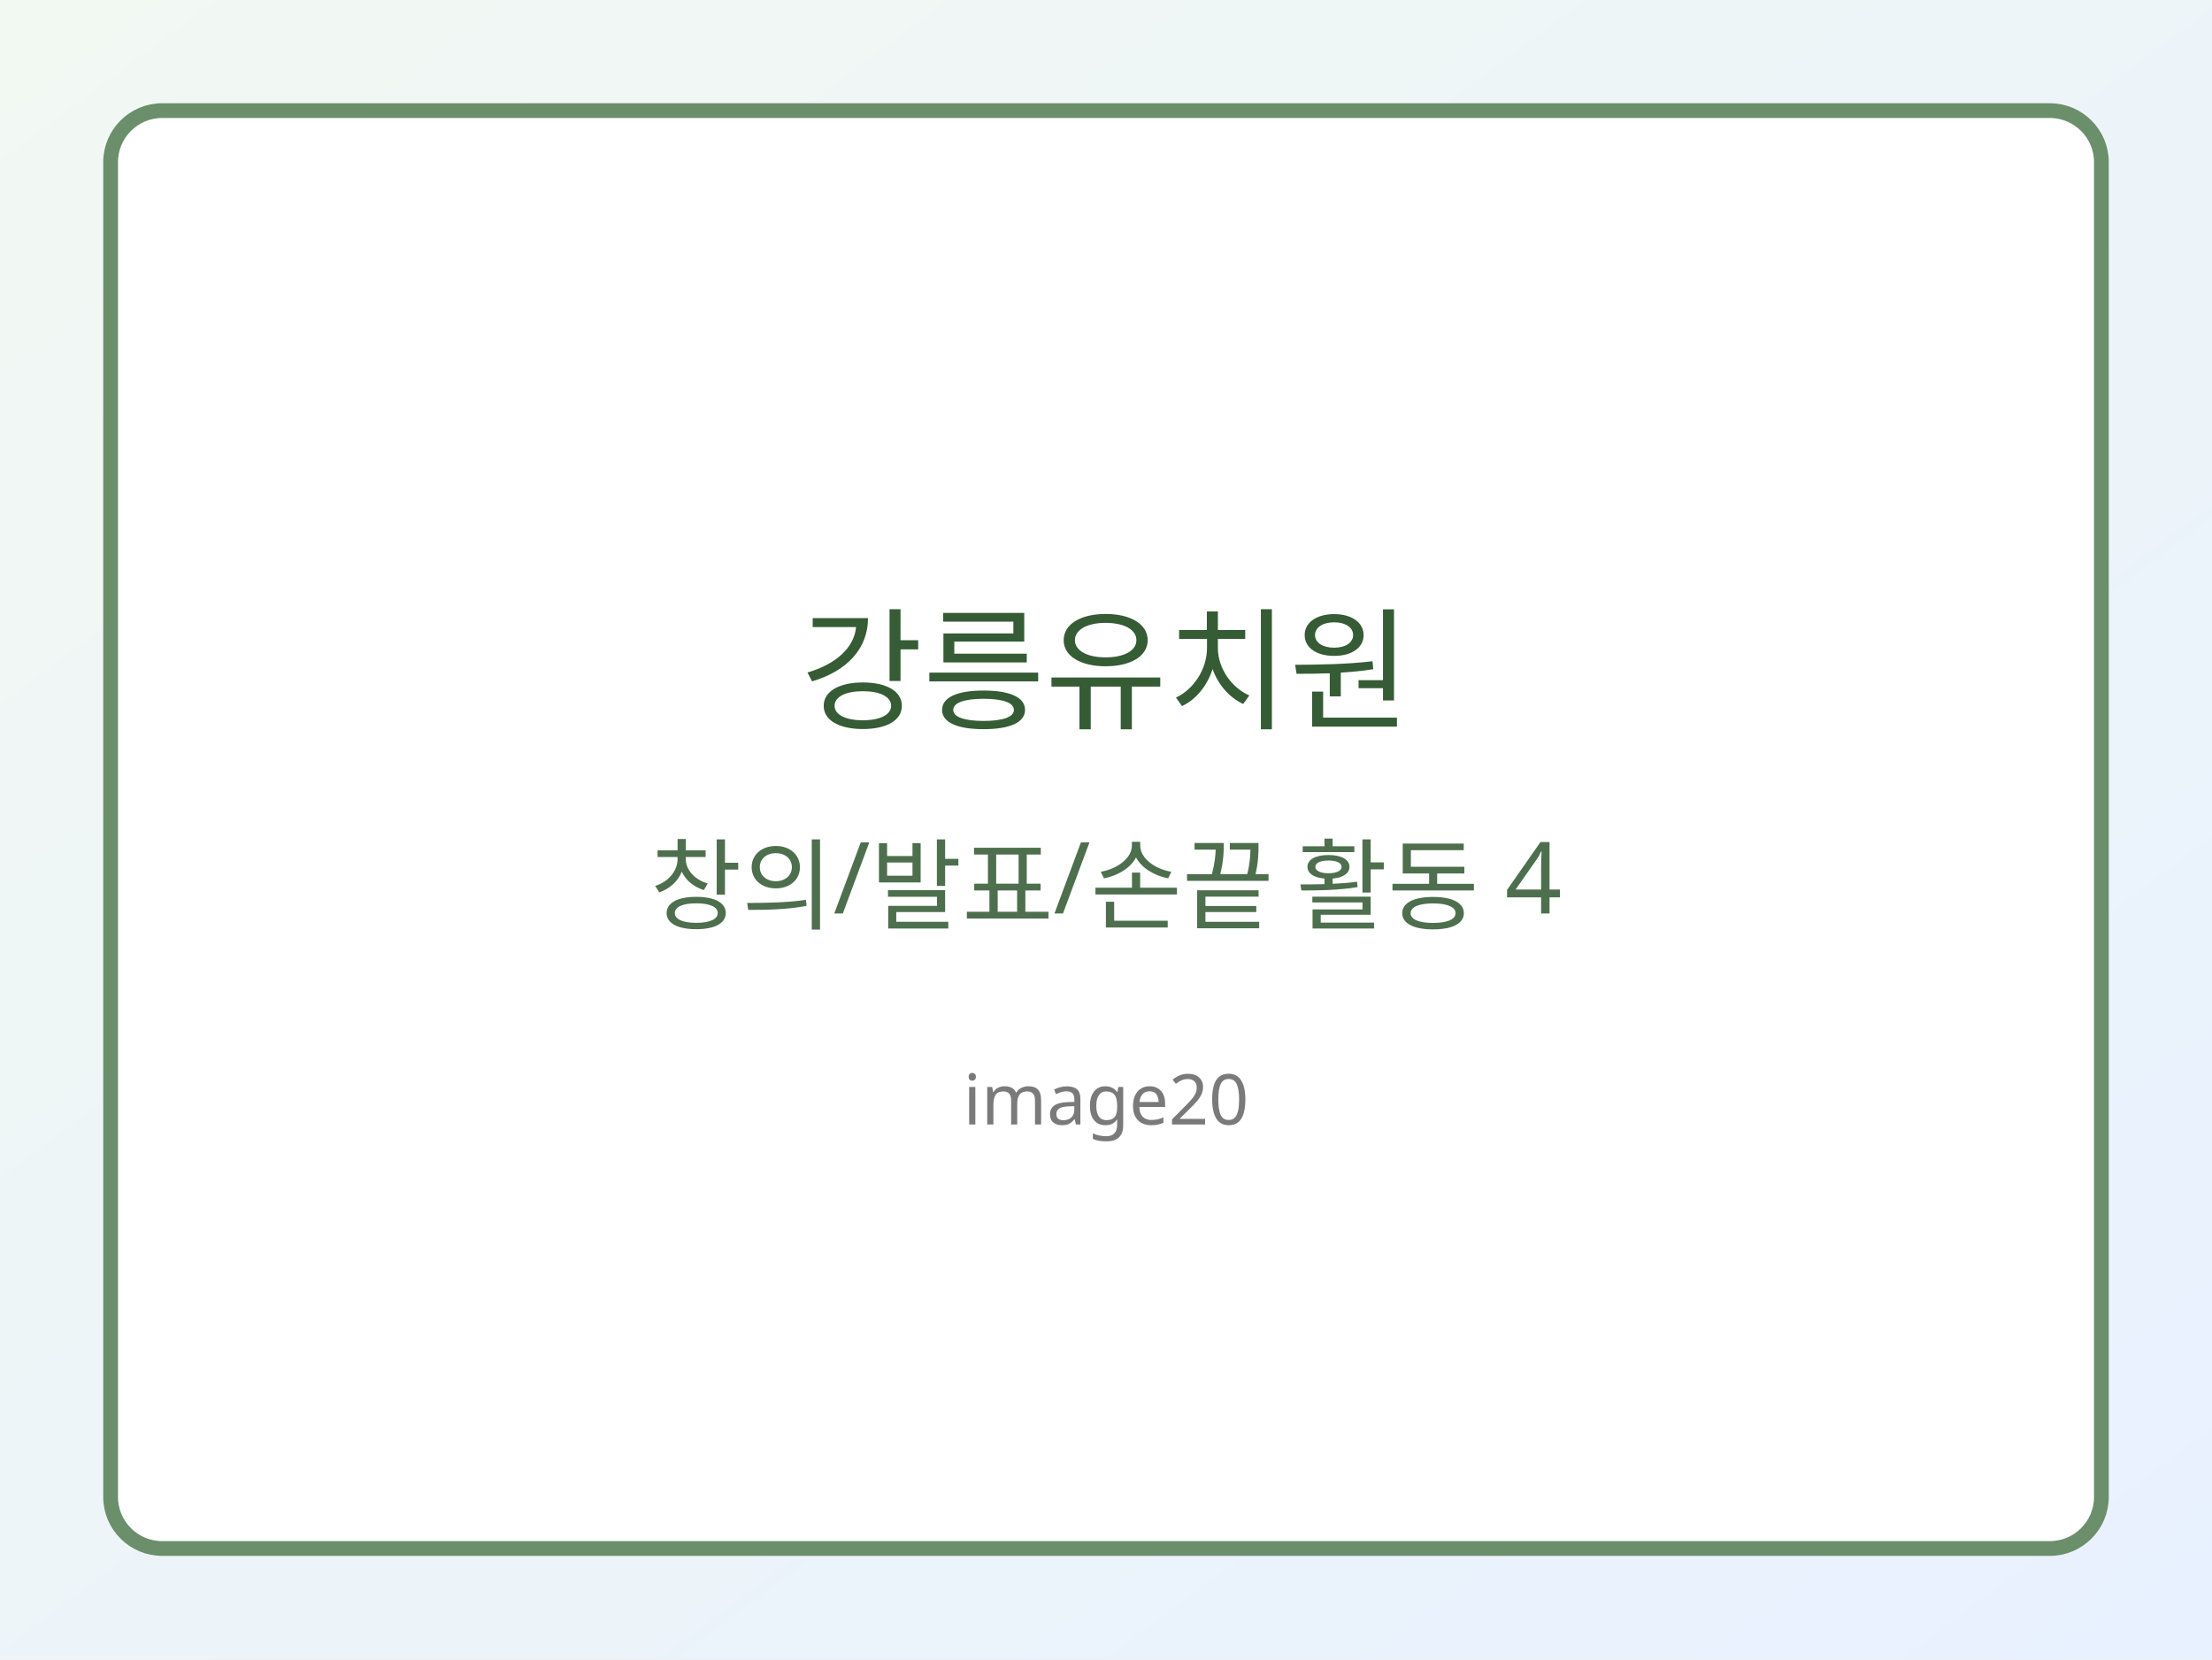
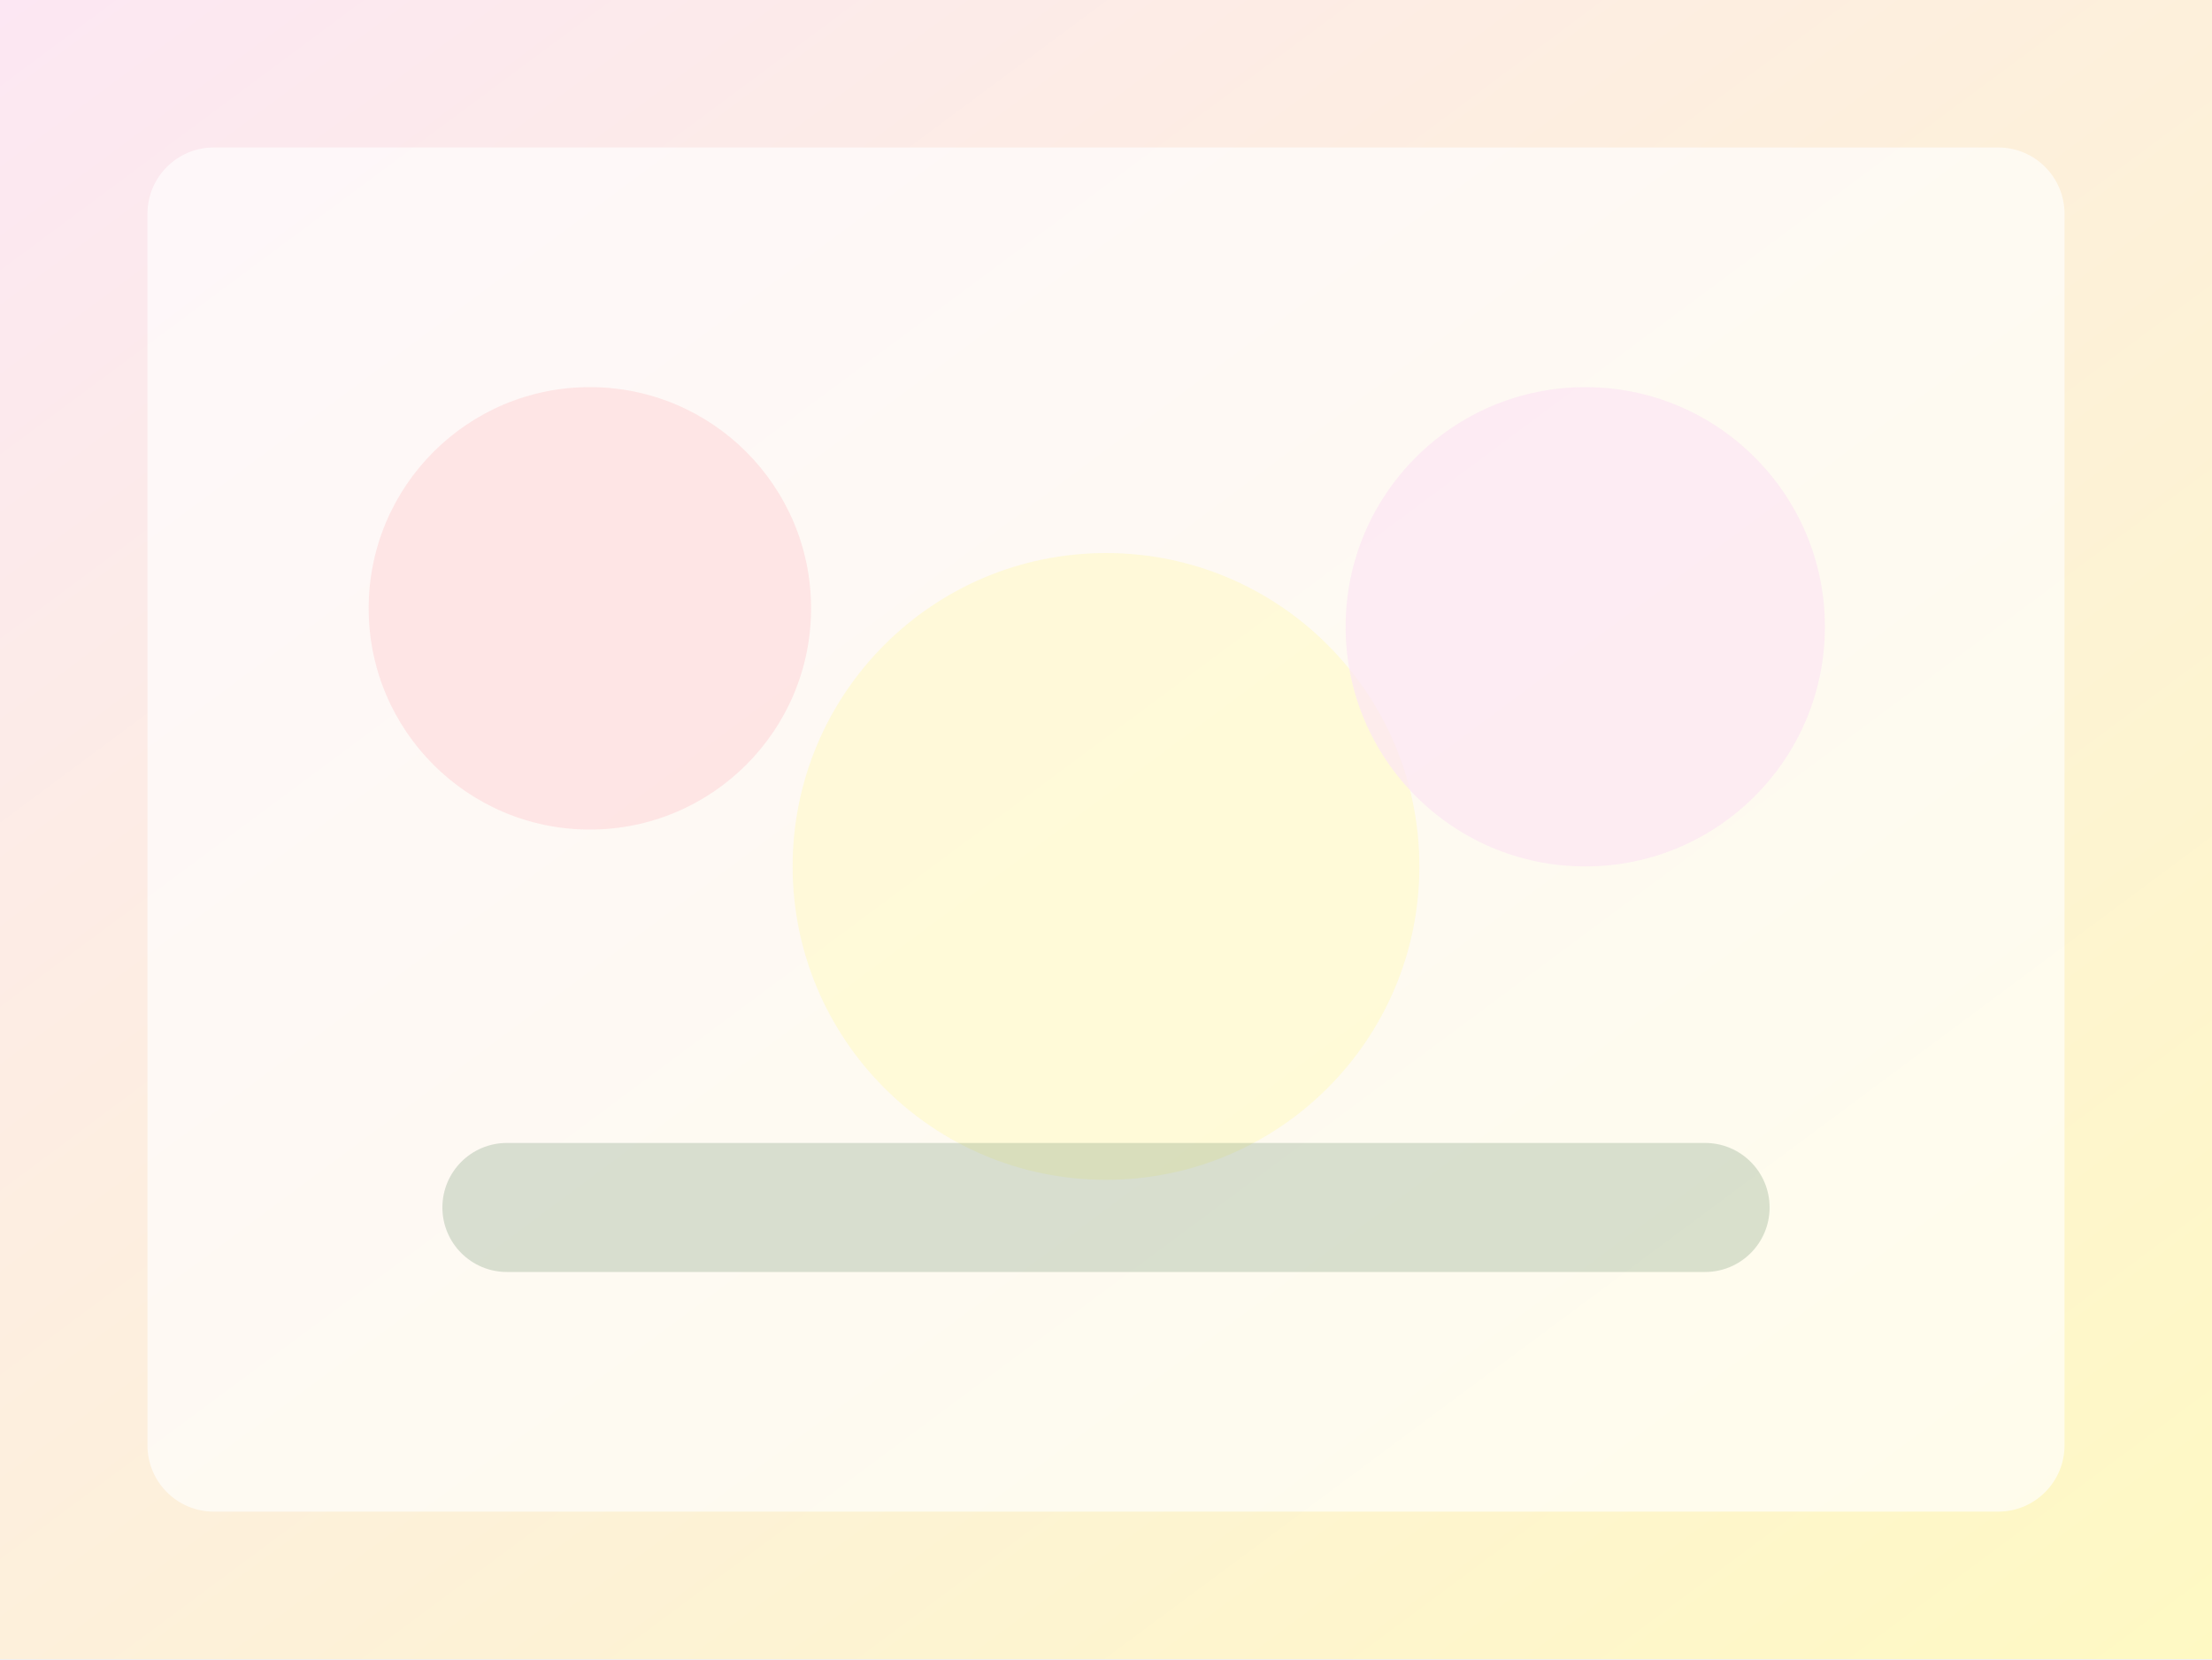
- <svg xmlns="http://www.w3.org/2000/svg" width="1200" height="900" viewBox="0 0 1200 900" role="img" aria-label="창의/발표/손끝 활동 4">
+ <svg xmlns="http://www.w3.org/2000/svg" width="1200" height="900" viewBox="0 0 1200 900" role="img" aria-hidden="true">
  <defs>
-     <linearGradient id="bg" x1="0" y1="0" x2="1" y2="1">
-       <stop offset="0%" stop-color="#f2f8f2" />
-       <stop offset="100%" stop-color="#e8f1ff" />
+     <linearGradient id="g20" x1="0" y1="0" x2="1" y2="1">
+       <stop offset="0%" stop-color="#fce7f3" />
+       <stop offset="100%" stop-color="#fef9c3" />
    </linearGradient>
  </defs>
-   <rect width="1200" height="900" fill="url(#bg)" />
-   <rect x="60" y="60" width="1080" height="780" rx="28" fill="#ffffff" stroke="#6b8e6b" stroke-width="8" />
-   <text x="600" y="390" text-anchor="middle" font-size="72" font-family="'Noto Sans KR', sans-serif" fill="#355c35">강릉유치원</text>
-   <text x="600" y="500" text-anchor="middle" font-size="54" font-family="'Noto Sans KR', sans-serif" fill="#4e6f4e">창의/발표/손끝 활동 4</text>
-   <text x="600" y="610" text-anchor="middle" font-size="38" font-family="'Noto Sans KR', sans-serif" fill="#7a7a7a">image20</text>
+   <rect width="1200" height="900" fill="url(#g20)" />
+   <rect x="80" y="80" width="1040" height="740" rx="36" fill="white" fill-opacity="0.65" />
+   <circle cx="320" cy="330" r="120" fill="#fee2e2" fill-opacity="0.85" />
+   <circle cx="600" cy="470" r="170" fill="#fef9c3" fill-opacity="0.55" />
+   <circle cx="860" cy="340" r="130" fill="#fce7f3" fill-opacity="0.75" />
+   <rect x="240" y="620" width="720" height="70" rx="35" fill="#6b8e6b" fill-opacity="0.25" />
</svg>
